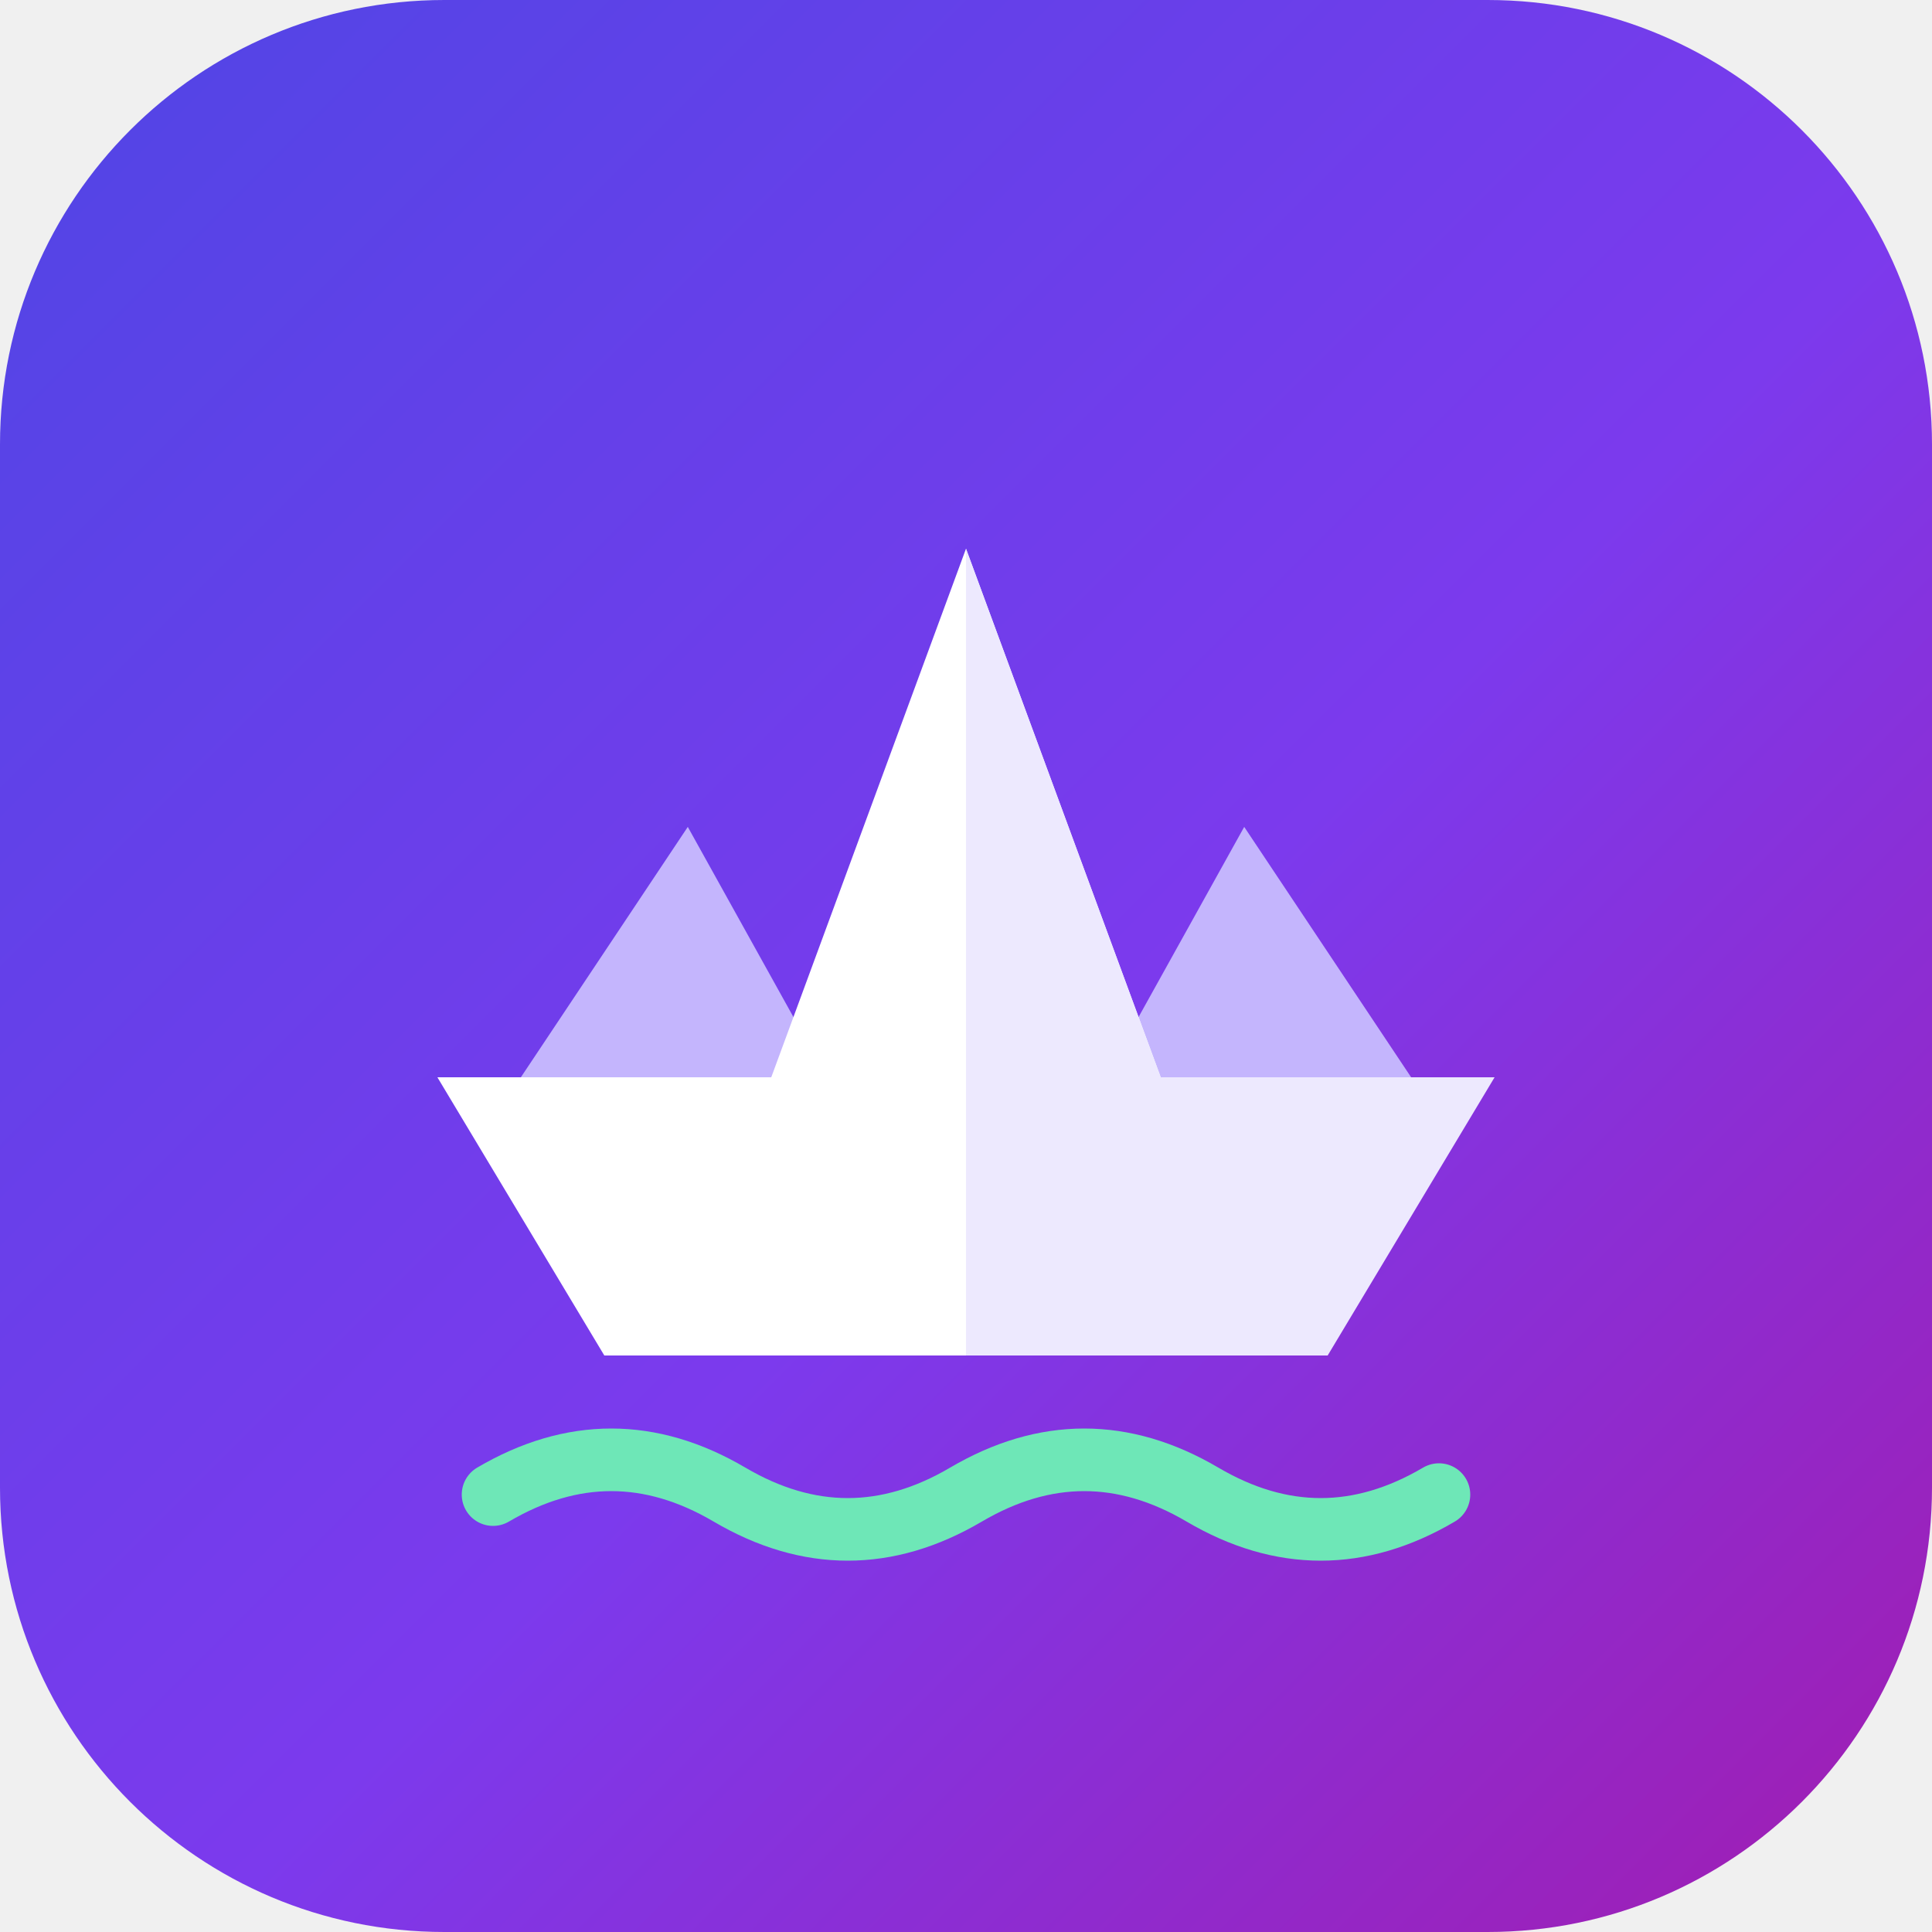
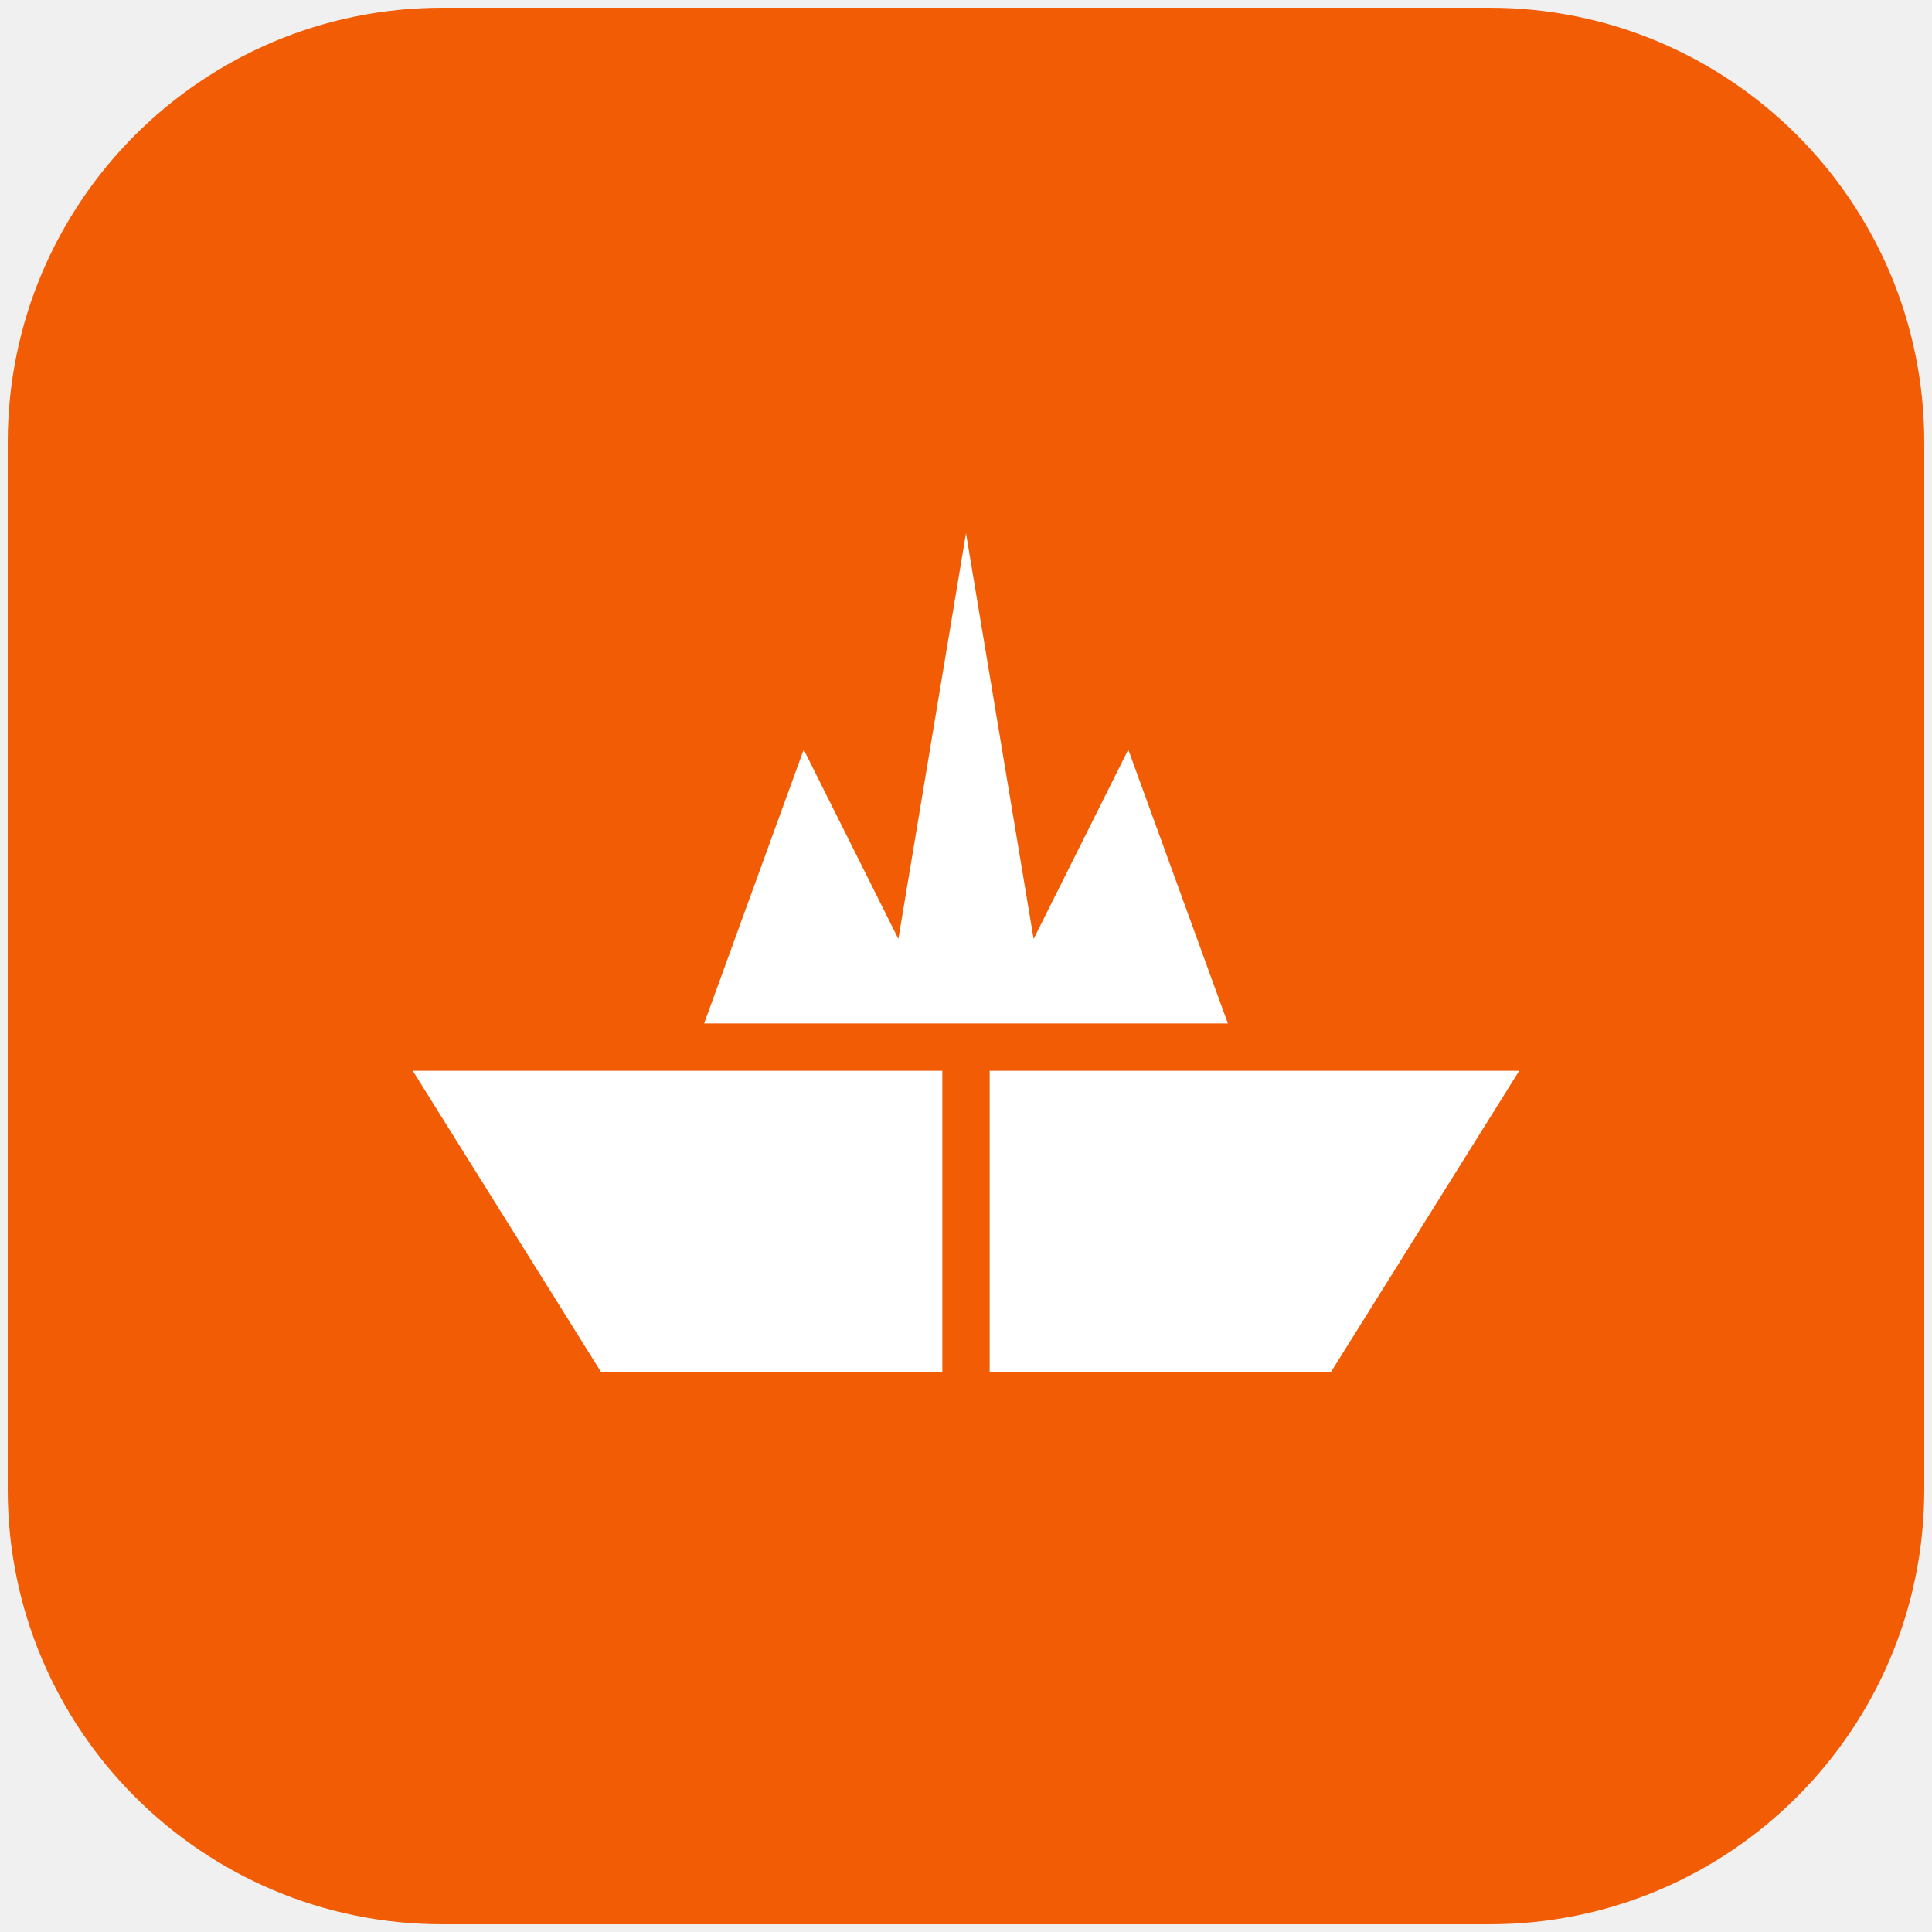
- <svg xmlns="http://www.w3.org/2000/svg" width="1024" height="1024" viewBox="0 0 100 100" role="img" aria-label="Kagazzz app icon — Kashti — the paper boat">
-   <defs>
-     <linearGradient id="g-kashti" x1="0" y1="0" x2="1" y2="1">
-       <stop offset="0" stop-color="#4F46E5" />
-       <stop offset="0.55" stop-color="#7C3AED" />
-       <stop offset="1" stop-color="#A21CAF" />
-     </linearGradient>
-   </defs>
-   <rect width="100" height="100" rx="23" fill="url(#g-kashti)" />
-   <g transform="translate(14 14) scale(0.72)">
-     <polygon points="18,58 30,40 40,58" fill="#C4B5FD" />
-     <polygon points="60,58 70,40 82,58" fill="#C4B5FD" />
-     <polygon points="36,58 50,20 64,58" fill="#FFFFFF" />
-     <polygon points="50,20 64,58 50,58" fill="#EDE9FE" />
-     <polygon points="12,58 50,58 50,78 24,78" fill="#FFFFFF" />
-     <polygon points="50,58 88,58 76,78 50,78" fill="#EDE9FE" />
-     <path d="M16 88 q8.5 -5 17 0 t17 0 t17 0 t17 0" fill="none" stroke="#6EE7B7" stroke-width="4.5" stroke-linecap="round" />
+ <svg xmlns="http://www.w3.org/2000/svg" width="1024" height="1024" viewBox="0 0 100 100" role="img" aria-label="Kagazzz Kashti icon (primary)">
+   <rect x="0.4" y="0.4" width="99.2" height="99.2" rx="22.5" fill="#F25C05" />
+   <g transform="translate(15 15) scale(0.7)">
+     <path d="M8 56 H30 L38 34 L45 48 L50 18 L55 48 L62 34 L70 56 H92 L77 80 H23 Z" fill="#FFFFFF" />
+     <path d="M8 56 H92" stroke="#F25C05" stroke-width="3.5" />
+     <path d="M50 56 V80" stroke="#F25C05" stroke-width="3.5" />
  </g>
</svg>
